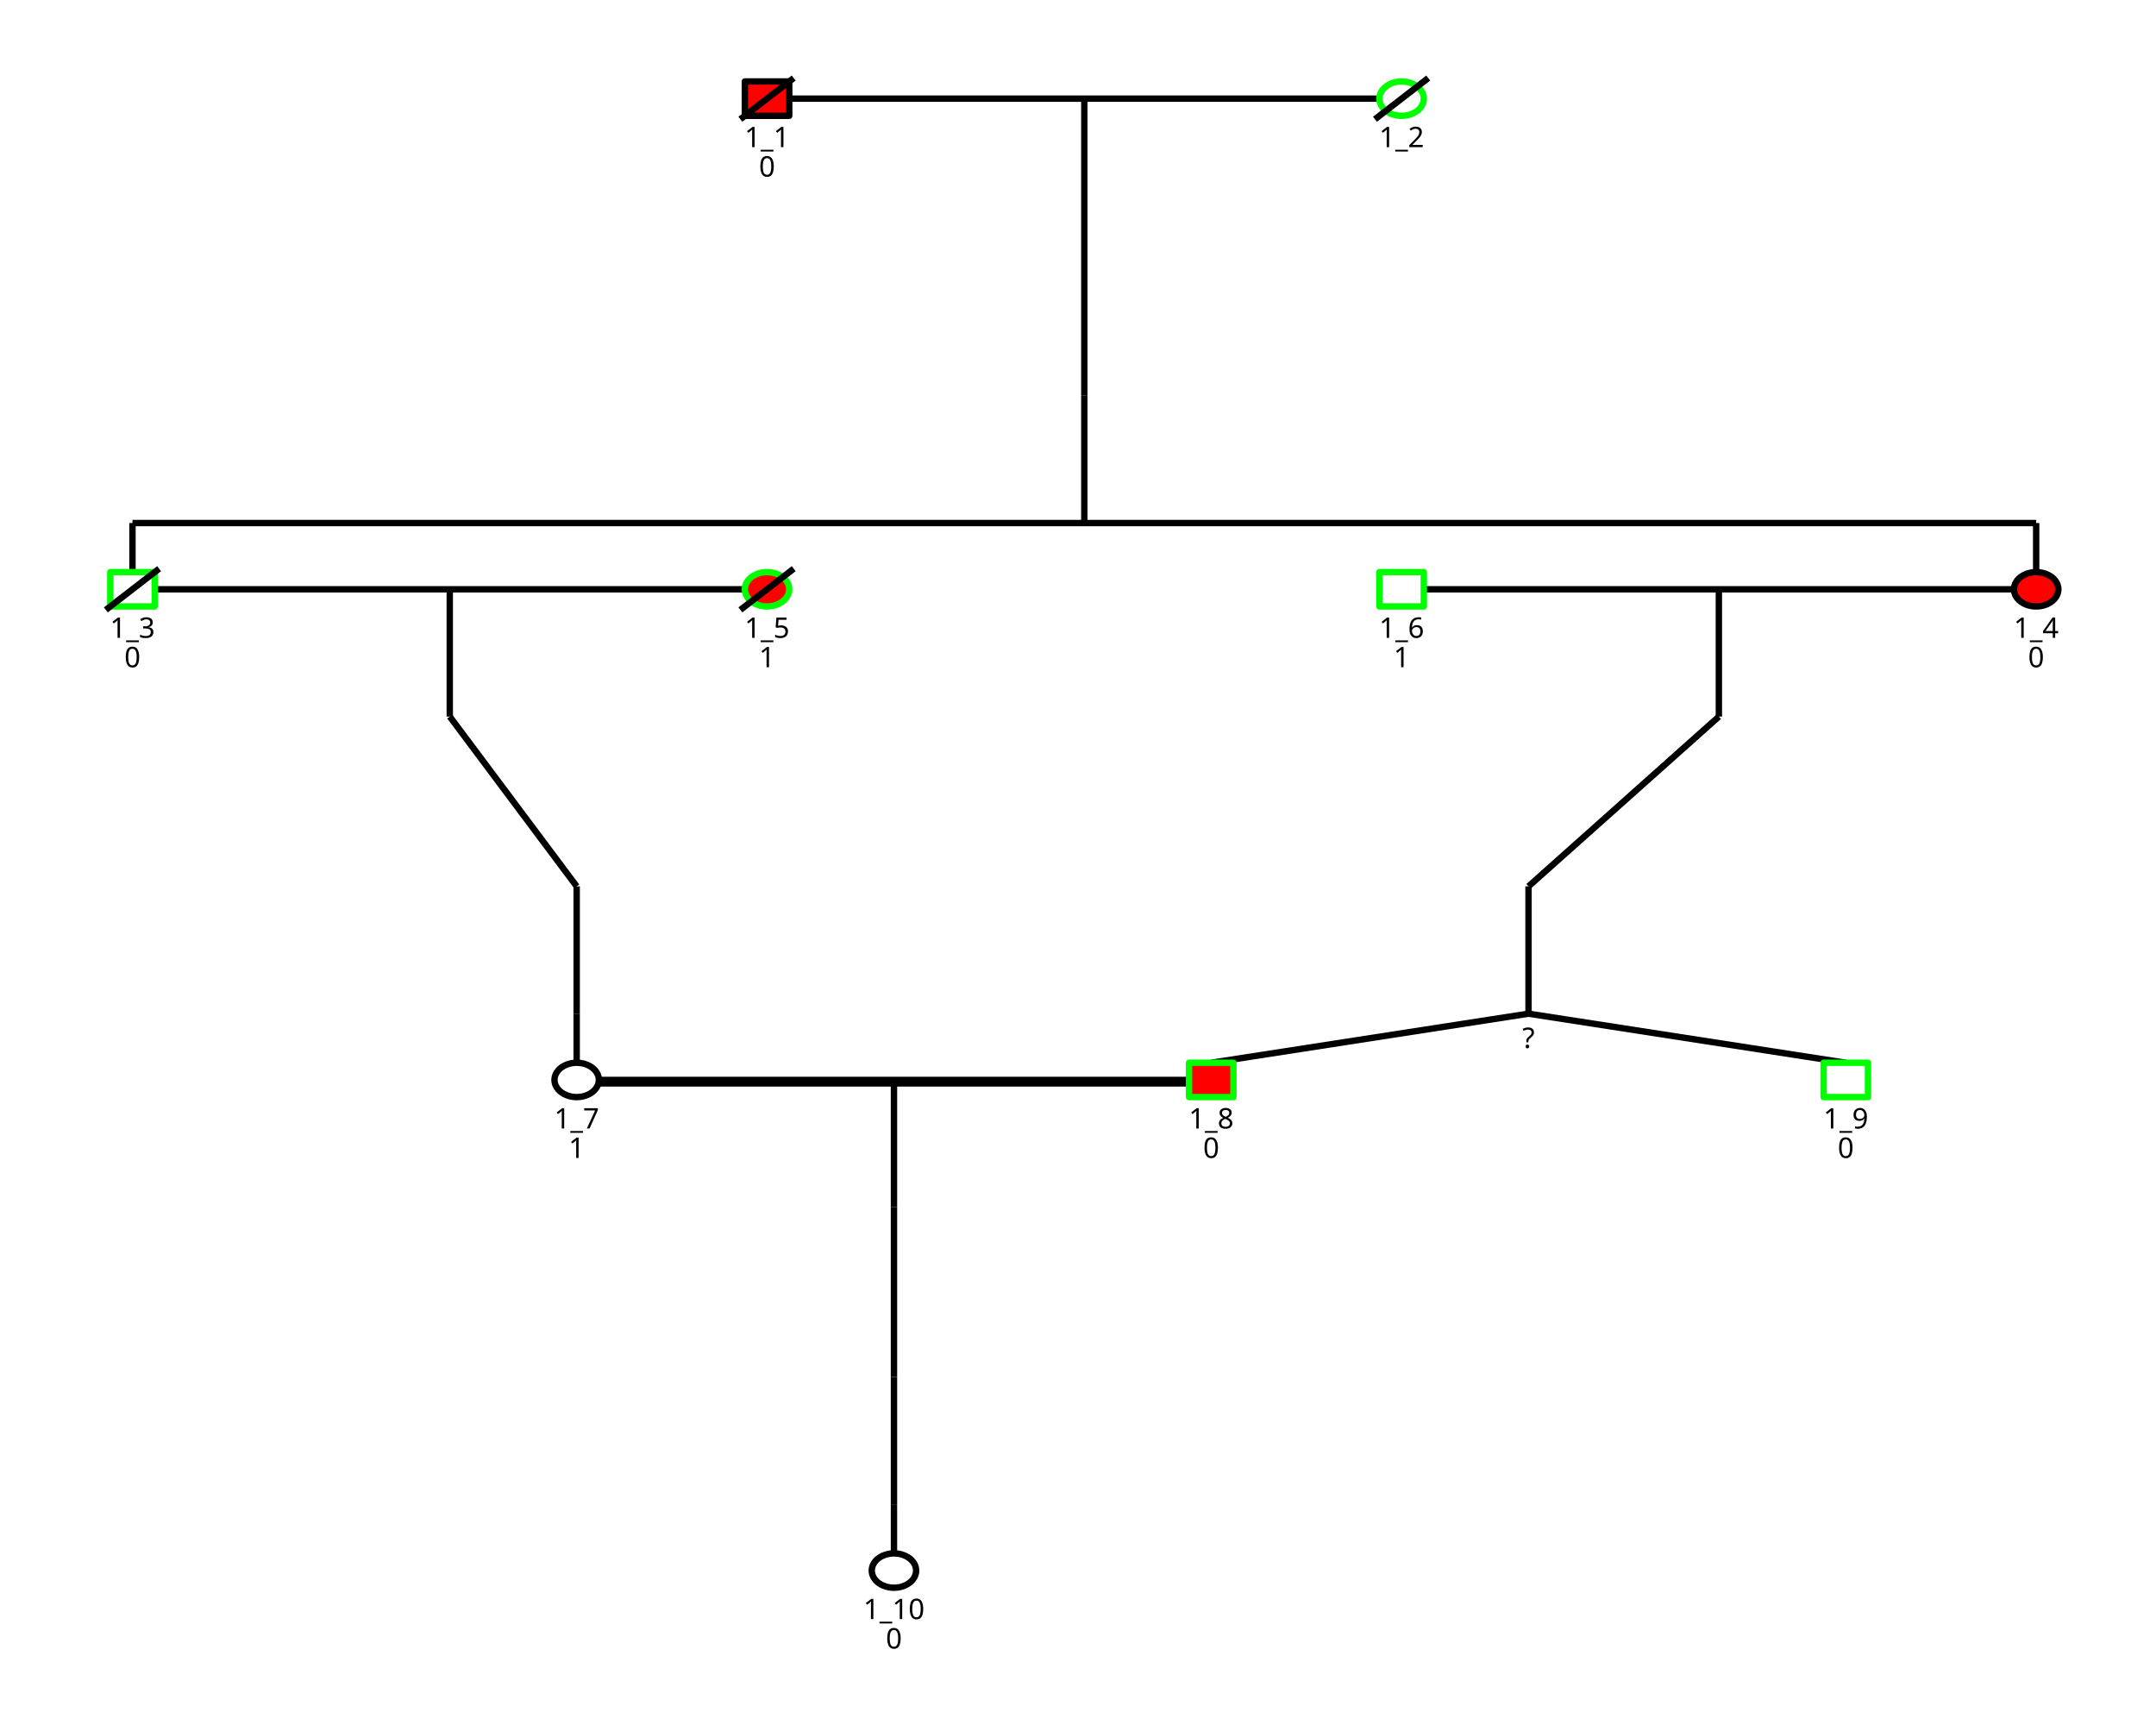
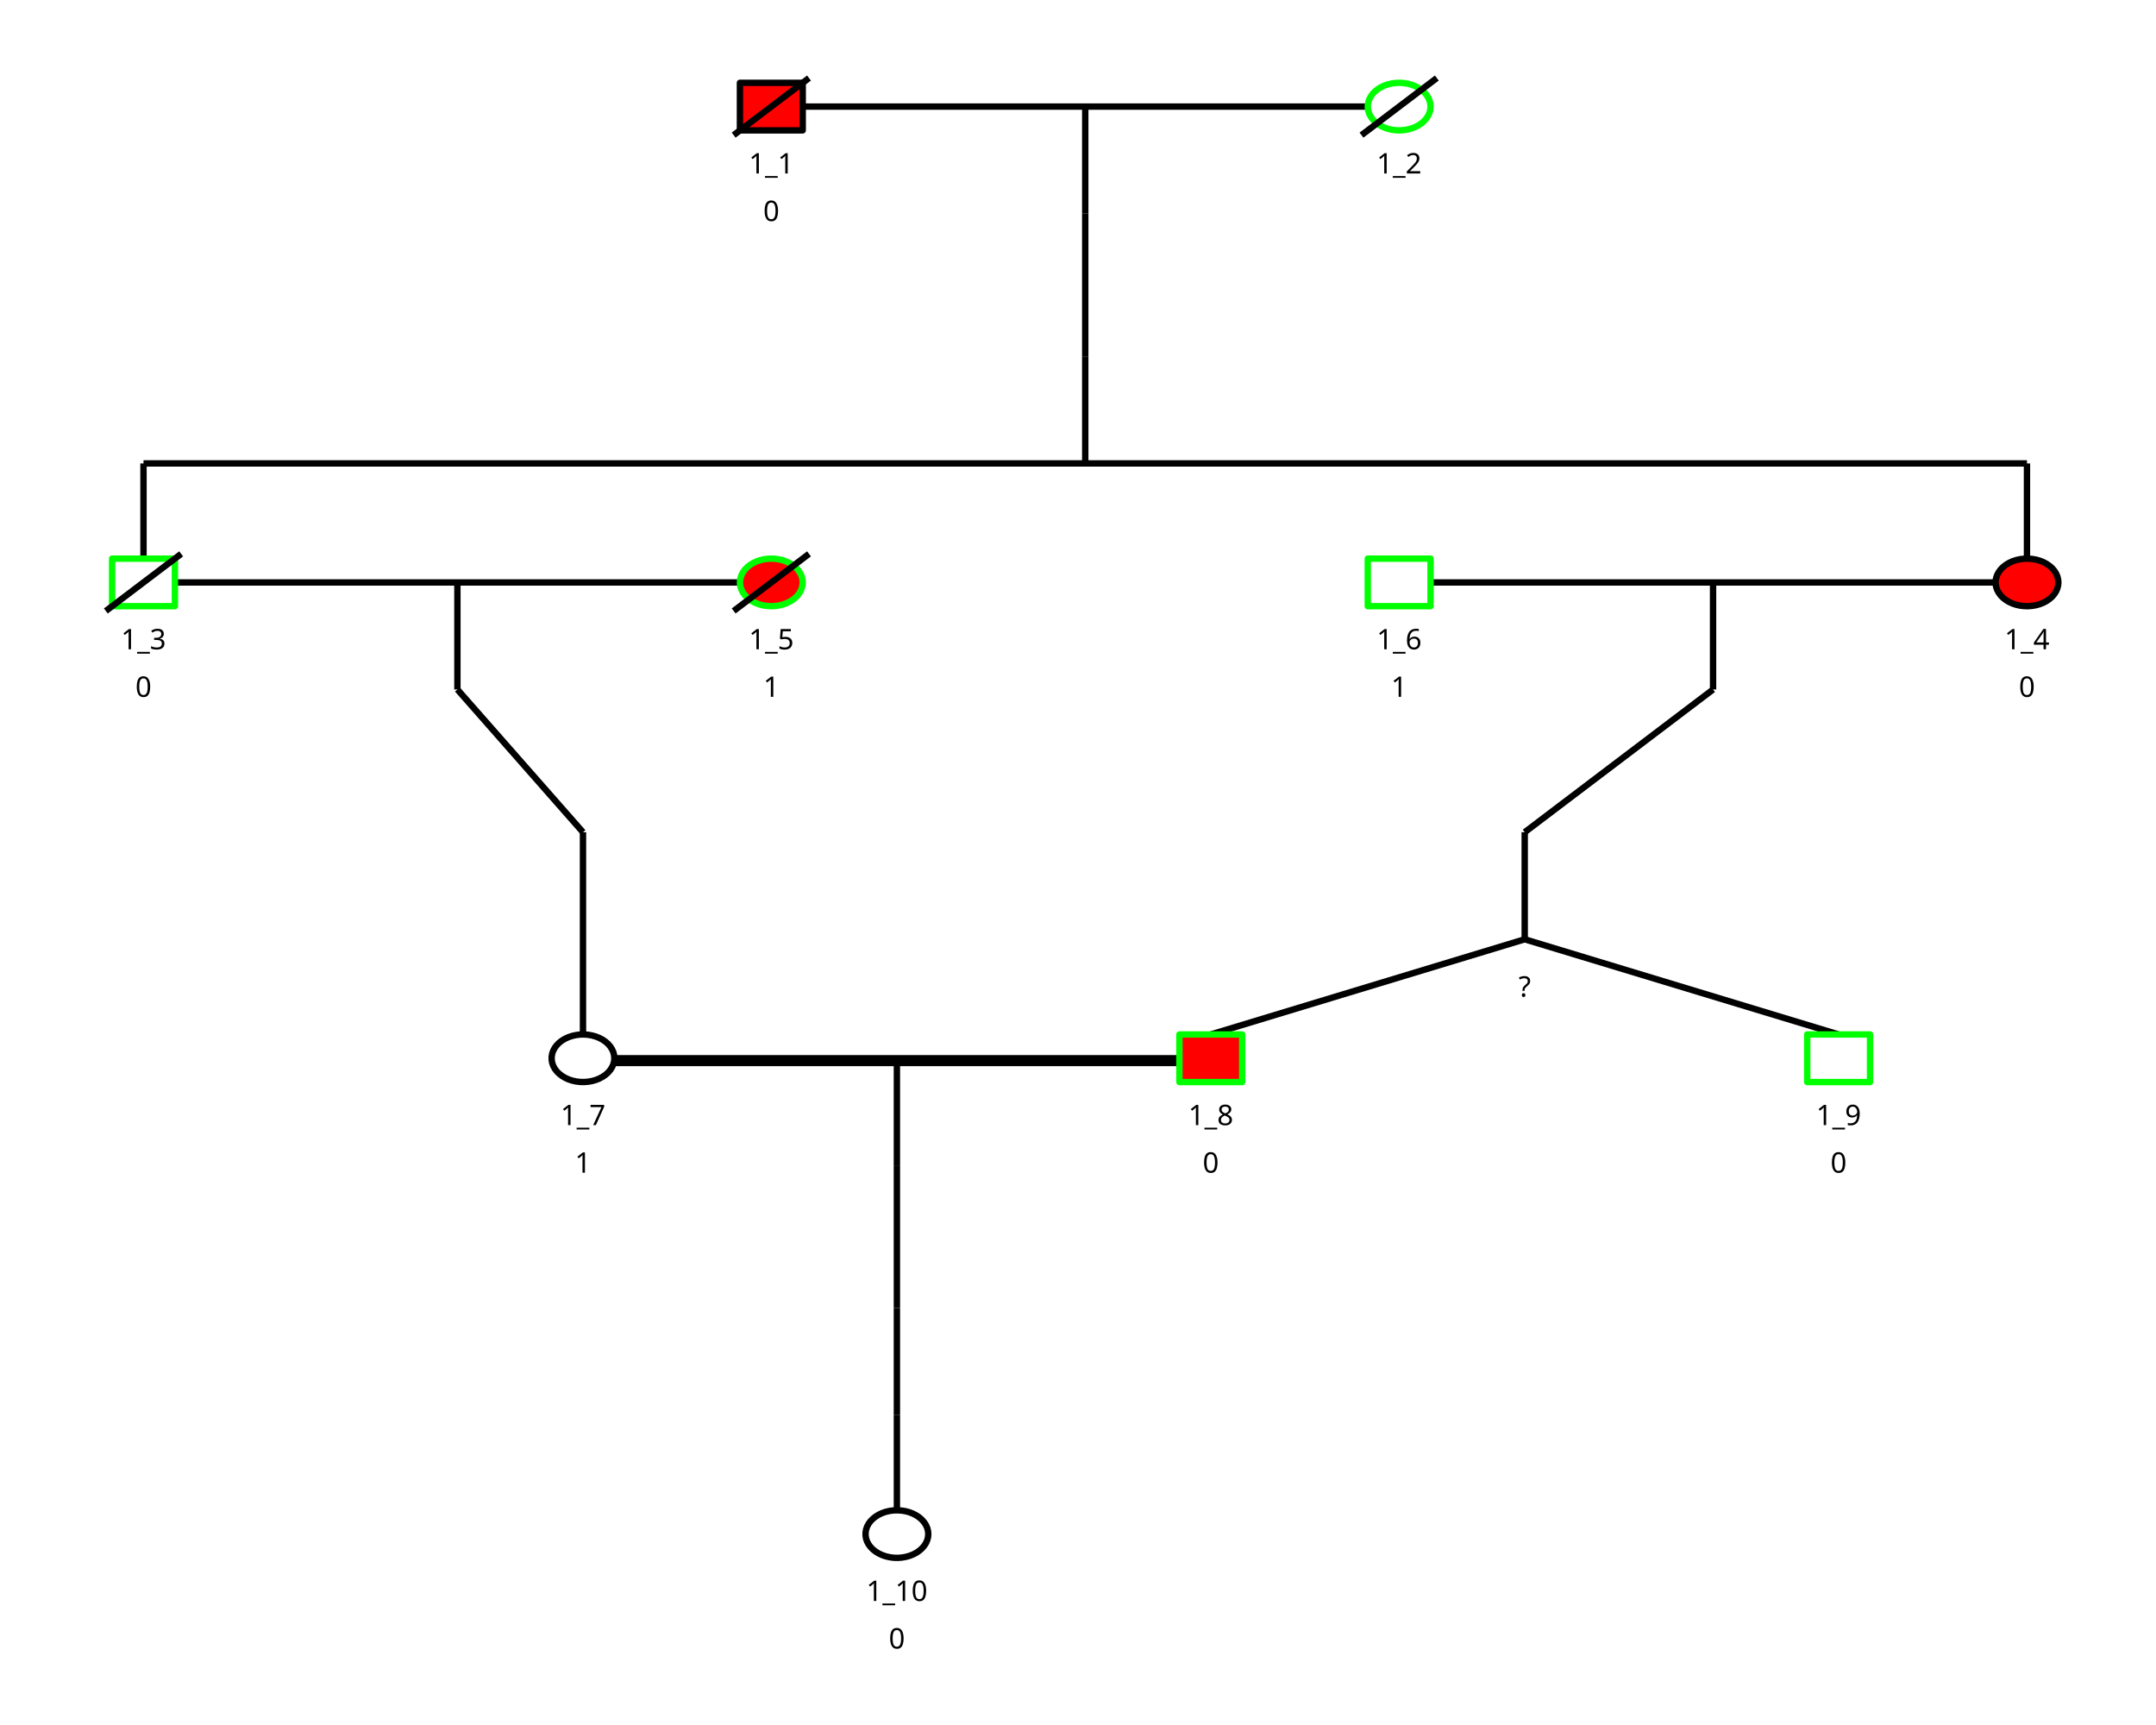
<svg xmlns="http://www.w3.org/2000/svg" class="svglite" data-engine-version="2.0" width="720.00pt" height="576.00pt" viewBox="0 0 720.00 576.00">
  <defs>
    <style type="text/css">
    .svglite line, .svglite polyline, .svglite polygon, .svglite path, .svglite rect, .svglite circle {
      fill: none;
      stroke: #000000;
      stroke-linecap: round;
      stroke-linejoin: round;
      stroke-miterlimit: 10.00;
    }
  </style>
  </defs>
  <rect width="100%" height="100%" style="stroke: none; fill: #FFFFFF;" />
  <defs>
    <clipPath id="cpMC4wMHw3MjAuMDB8MC4wMHw1NzYuMDA=">
      <rect x="0.00" y="0.00" width="720.00" height="576.00" />
    </clipPath>
  </defs>
  <g clip-path="url(#cpMC4wMHw3MjAuMDB8MC4wMHw1NzYuMDA=)">
    <rect x="0.00" y="0.00" width="720.00" height="576.00" style="stroke-width: 1.07; stroke: #FFFFFF; fill: #FFFFFF;" />
  </g>
  <defs>
    <clipPath id="cpMi43NHw3MjAuMDB8MC4wMHw1NzMuMjY=">
      <rect x="2.74" y="0.00" width="717.26" height="573.26" />
    </clipPath>
  </defs>
  <g clip-path="url(#cpMi43NHw3MjAuMDB8MC4wMHw1NzMuMjY=)">
    <rect x="2.74" y="0.00" width="717.26" height="573.26" style="stroke-width: 1.07; stroke: none;" />
-     <line x1="263.57" y1="32.94" x2="460.65" y2="32.94" style="stroke-width: 2.13; stroke-linecap: butt;" />
-     <line x1="51.66" y1="196.77" x2="248.74" y2="196.77" style="stroke-width: 2.13; stroke-linecap: butt;" />
-     <line x1="200.00" y1="360.60" x2="397.08" y2="360.60" style="stroke-width: 2.13; stroke-linecap: butt;" />
-     <line x1="475.48" y1="196.77" x2="672.56" y2="196.77" style="stroke-width: 2.13; stroke-linecap: butt;" />
-     <line x1="200.00" y1="361.75" x2="397.08" y2="361.75" style="stroke-width: 2.13; stroke-linecap: butt;" />
-     <line x1="44.24" y1="191.03" x2="44.24" y2="174.65" style="stroke-width: 2.13; stroke-linecap: butt;" />
-     <line x1="679.98" y1="191.03" x2="679.98" y2="174.65" style="stroke-width: 2.13; stroke-linecap: butt;" />
-     <line x1="44.24" y1="174.65" x2="679.98" y2="174.65" style="stroke-width: 2.13; stroke-linecap: butt;" />
-     <line x1="362.11" y1="174.65" x2="362.11" y2="132.14" style="stroke-width: 2.13; stroke-linecap: butt;" />
-     <line x1="362.11" y1="132.14" x2="362.11" y2="75.45" style="stroke-width: 2.13; stroke-linecap: butt;" />
-     <line x1="362.11" y1="75.45" x2="362.11" y2="32.94" style="stroke-width: 2.13; stroke-linecap: butt;" />
-     <line x1="192.58" y1="354.87" x2="192.58" y2="338.48" style="stroke-width: 2.13; stroke-linecap: butt;" />
-     <line x1="192.58" y1="338.48" x2="192.58" y2="338.48" style="stroke-width: 2.13; stroke-linecap: butt;" />
-     <line x1="192.58" y1="338.48" x2="192.58" y2="295.97" style="stroke-width: 2.13; stroke-linecap: butt;" />
-     <line x1="192.58" y1="295.97" x2="150.20" y2="239.28" style="stroke-width: 2.13; stroke-linecap: butt;" />
-     <line x1="150.20" y1="239.28" x2="150.20" y2="196.77" style="stroke-width: 2.13; stroke-linecap: butt;" />
-     <line x1="404.49" y1="354.87" x2="510.45" y2="338.48" style="stroke-width: 2.13; stroke-linecap: butt;" />
-     <line x1="616.41" y1="354.87" x2="510.45" y2="338.48" style="stroke-width: 2.13; stroke-linecap: butt;" />
-     <line x1="510.45" y1="338.48" x2="510.45" y2="338.48" style="stroke-width: 2.13; stroke-linecap: butt;" />
-     <line x1="510.45" y1="338.48" x2="510.45" y2="295.97" style="stroke-width: 2.13; stroke-linecap: butt;" />
-     <line x1="510.45" y1="295.97" x2="574.02" y2="239.28" style="stroke-width: 2.13; stroke-linecap: butt;" />
-     <line x1="574.02" y1="239.28" x2="574.02" y2="196.77" style="stroke-width: 2.13; stroke-linecap: butt;" />
-     <line x1="298.54" y1="518.70" x2="298.54" y2="502.31" style="stroke-width: 2.13; stroke-linecap: butt;" />
-     <line x1="298.54" y1="502.31" x2="298.54" y2="502.31" style="stroke-width: 2.13; stroke-linecap: butt;" />
-     <line x1="298.54" y1="502.31" x2="298.54" y2="459.80" style="stroke-width: 2.13; stroke-linecap: butt;" />
-     <line x1="298.54" y1="459.80" x2="298.54" y2="403.11" style="stroke-width: 2.13; stroke-linecap: butt;" />
-     <line x1="298.54" y1="403.11" x2="298.54" y2="360.60" style="stroke-width: 2.13; stroke-linecap: butt;" />
-     <polygon points="248.74,27.20 248.74,38.67 263.57,38.67 263.57,27.20 " style="stroke-width: 2.13; stroke-linecap: butt; fill: #FF0000;" />
-     <polygon points="36.83,191.03 36.83,202.50 51.66,202.50 51.66,191.03 " style="stroke-width: 2.13; stroke: #00FF00; stroke-linecap: butt; fill: #FFFFFF;" />
-     <polygon points="200.00,360.60 199.94,361.33 199.76,362.05 199.46,362.75 199.04,363.41 198.53,364.03 197.91,364.59 197.21,365.08 196.43,365.50 195.58,365.84 194.69,366.10 193.77,366.26 192.82,366.33 191.87,366.31 190.93,366.19 190.02,365.98 189.15,365.68 188.34,365.30 187.60,364.84 186.93,364.32 186.37,363.73 185.90,363.09 185.54,362.41 185.30,361.70 185.18,360.97 185.18,360.23 185.30,359.50 185.54,358.79 185.90,358.11 186.37,357.47 186.93,356.88 187.60,356.35 188.34,355.90 189.15,355.52 190.02,355.22 190.93,355.01 191.87,354.89 192.82,354.87 193.77,354.94 194.69,355.10 195.58,355.36 196.43,355.70 197.21,356.12 197.91,356.61 198.53,357.17 199.04,357.79 199.46,358.45 199.76,359.15 199.94,359.87 200.00,360.60 " style="stroke-width: 2.13; stroke-linecap: butt; fill: #FFFFFF;" />
-     <polygon points="305.95,524.43 305.89,525.16 305.71,525.88 305.41,526.58 305.00,527.24 304.48,527.86 303.87,528.42 303.16,528.91 302.38,529.33 301.54,529.67 300.65,529.93 299.72,530.09 298.78,530.16 297.83,530.14 296.89,530.02 295.98,529.81 295.11,529.51 294.29,529.13 293.55,528.68 292.89,528.15 292.32,527.56 291.86,526.92 291.50,526.24 291.26,525.53 291.14,524.80 291.14,524.06 291.26,523.33 291.50,522.62 291.86,521.94 292.32,521.30 292.89,520.71 293.55,520.19 294.29,519.73 295.11,519.35 295.98,519.05 296.89,518.84 297.83,518.72 298.78,518.70 299.72,518.77 300.65,518.93 301.54,519.19 302.38,519.53 303.16,519.95 303.87,520.44 304.48,521.00 305.00,521.62 305.41,522.28 305.71,522.98 305.89,523.70 305.95,524.43 " style="stroke-width: 2.13; stroke-linecap: butt; fill: #FFFFFF;" />
-     <polygon points="475.48,32.94 475.42,33.67 475.24,34.39 474.94,35.09 474.53,35.75 474.01,36.37 473.40,36.93 472.69,37.42 471.91,37.84 471.07,38.18 470.18,38.44 469.25,38.60 468.31,38.67 467.36,38.65 466.42,38.53 465.51,38.32 464.64,38.02 463.82,37.64 463.08,37.18 462.42,36.66 461.85,36.07 461.39,35.43 461.03,34.75 460.79,34.03 460.67,33.31 460.67,32.57 460.79,31.84 461.03,31.13 461.39,30.45 461.85,29.81 462.42,29.22 463.08,28.69 463.82,28.24 464.64,27.85 465.51,27.56 466.42,27.35 467.36,27.23 468.31,27.21 469.25,27.28 470.18,27.44 471.07,27.69 471.91,28.03 472.69,28.46 473.40,28.95 474.01,29.51 474.53,30.12 474.94,30.79 475.24,31.48 475.42,32.20 475.48,32.94 " style="stroke-width: 2.13; stroke: #00FF00; stroke-linecap: butt; fill: #FFFFFF;" />
-     <polygon points="263.57,196.77 263.51,197.50 263.33,198.22 263.03,198.92 262.62,199.58 262.10,200.20 261.48,200.76 260.78,201.25 260.00,201.67 259.16,202.01 258.27,202.27 257.34,202.43 256.39,202.50 255.44,202.48 254.50,202.36 253.59,202.15 252.72,201.85 251.91,201.47 251.17,201.01 250.51,200.49 249.94,199.90 249.47,199.26 249.12,198.58 248.88,197.87 248.75,197.14 248.75,196.40 248.88,195.67 249.12,194.96 249.47,194.28 249.94,193.64 250.51,193.05 251.17,192.52 251.91,192.07 252.72,191.69 253.59,191.39 254.50,191.18 255.44,191.06 256.39,191.04 257.34,191.11 258.27,191.27 259.16,191.53 260.00,191.87 260.78,192.29 261.48,192.78 262.10,193.34 262.62,193.96 263.03,194.62 263.33,195.31 263.51,196.04 263.57,196.77 " style="stroke-width: 2.13; stroke: #00FF00; stroke-linecap: butt; fill: #FF0000;" />
-     <polygon points="397.08,354.87 397.08,366.33 411.91,366.33 411.91,354.87 " style="stroke-width: 2.13; stroke: #00FF00; stroke-linecap: butt; fill: #FF0000;" />
-     <polygon points="460.65,191.03 460.65,202.50 475.48,202.50 475.48,191.03 " style="stroke-width: 2.13; stroke: #00FF00; stroke-linecap: butt; fill: #FFFFFF;" />
-     <polygon points="608.99,354.87 608.99,366.33 623.82,366.33 623.82,354.87 " style="stroke-width: 2.13; stroke: #00FF00; stroke-linecap: butt; fill: #FFFFFF;" />
-     <polygon points="687.40,196.77 687.34,197.50 687.15,198.22 686.86,198.92 686.44,199.58 685.92,200.20 685.31,200.76 684.60,201.25 683.83,201.67 682.98,202.01 682.09,202.27 681.16,202.43 680.22,202.50 679.27,202.48 678.33,202.36 677.42,202.15 676.55,201.85 675.74,201.47 674.99,201.01 674.33,200.49 673.76,199.90 673.30,199.26 672.94,198.58 672.70,197.87 672.58,197.14 672.58,196.40 672.70,195.67 672.94,194.96 673.30,194.28 673.76,193.64 674.33,193.05 674.99,192.52 675.74,192.07 676.55,191.69 677.42,191.39 678.33,191.18 679.27,191.06 680.22,191.04 681.16,191.11 682.09,191.27 682.98,191.53 683.83,191.87 684.60,192.29 685.31,192.78 685.92,193.34 686.44,193.96 686.86,194.62 687.15,195.31 687.34,196.04 687.40,196.77 " style="stroke-width: 2.13; stroke-linecap: butt; fill: #FF0000;" />
-     <line x1="247.25" y1="39.82" x2="265.06" y2="26.06" style="stroke-width: 2.13; stroke-linecap: butt;" />
-     <line x1="35.34" y1="203.65" x2="53.14" y2="189.89" style="stroke-width: 2.13; stroke-linecap: butt;" />
-     <line x1="459.17" y1="39.82" x2="476.97" y2="26.06" style="stroke-width: 2.13; stroke-linecap: butt;" />
-     <line x1="247.25" y1="203.65" x2="265.06" y2="189.89" style="stroke-width: 2.13; stroke-linecap: butt;" />
-     <text x="256.16" y="49.14" text-anchor="middle" style="font-size: 9.48px; font-family: sans;" textLength="15.83px" lengthAdjust="spacingAndGlyphs">1_1</text>
-     <text x="44.24" y="212.98" text-anchor="middle" style="font-size: 9.48px; font-family: sans;" textLength="15.83px" lengthAdjust="spacingAndGlyphs">1_3</text>
-     <text x="192.58" y="376.81" text-anchor="middle" style="font-size: 9.48px; font-family: sans;" textLength="15.83px" lengthAdjust="spacingAndGlyphs">1_7</text>
-     <text x="298.54" y="540.64" text-anchor="middle" style="font-size: 9.48px; font-family: sans;" textLength="21.10px" lengthAdjust="spacingAndGlyphs">1_10</text>
-     <text x="468.07" y="49.14" text-anchor="middle" style="font-size: 9.48px; font-family: sans;" textLength="15.83px" lengthAdjust="spacingAndGlyphs">1_2</text>
-     <text x="256.16" y="212.98" text-anchor="middle" style="font-size: 9.48px; font-family: sans;" textLength="15.83px" lengthAdjust="spacingAndGlyphs">1_5</text>
-     <text x="404.49" y="376.81" text-anchor="middle" style="font-size: 9.48px; font-family: sans;" textLength="15.83px" lengthAdjust="spacingAndGlyphs">1_8</text>
-     <text x="468.07" y="212.98" text-anchor="middle" style="font-size: 9.48px; font-family: sans;" textLength="15.83px" lengthAdjust="spacingAndGlyphs">1_6</text>
-     <text x="616.41" y="376.81" text-anchor="middle" style="font-size: 9.48px; font-family: sans;" textLength="15.83px" lengthAdjust="spacingAndGlyphs">1_9</text>
-     <text x="679.98" y="212.98" text-anchor="middle" style="font-size: 9.48px; font-family: sans;" textLength="15.83px" lengthAdjust="spacingAndGlyphs">1_4</text>
-     <text x="256.16" y="58.97" text-anchor="middle" style="font-size: 9.48px; font-family: sans;" textLength="5.28px" lengthAdjust="spacingAndGlyphs">0</text>
-     <text x="44.24" y="222.80" text-anchor="middle" style="font-size: 9.48px; font-family: sans;" textLength="5.28px" lengthAdjust="spacingAndGlyphs">0</text>
-     <text x="192.58" y="386.64" text-anchor="middle" style="font-size: 9.48px; font-family: sans;" textLength="5.28px" lengthAdjust="spacingAndGlyphs">1</text>
-     <text x="298.54" y="550.47" text-anchor="middle" style="font-size: 9.48px; font-family: sans;" textLength="5.28px" lengthAdjust="spacingAndGlyphs">0</text>
-     <text x="256.16" y="222.80" text-anchor="middle" style="font-size: 9.48px; font-family: sans;" textLength="5.28px" lengthAdjust="spacingAndGlyphs">1</text>
-     <text x="404.49" y="386.64" text-anchor="middle" style="font-size: 9.48px; font-family: sans;" textLength="5.28px" lengthAdjust="spacingAndGlyphs">0</text>
-     <text x="468.07" y="222.80" text-anchor="middle" style="font-size: 9.48px; font-family: sans;" textLength="5.28px" lengthAdjust="spacingAndGlyphs">1</text>
-     <text x="616.41" y="386.64" text-anchor="middle" style="font-size: 9.48px; font-family: sans;" textLength="5.28px" lengthAdjust="spacingAndGlyphs">0</text>
-     <text x="679.98" y="222.80" text-anchor="middle" style="font-size: 9.48px; font-family: sans;" textLength="5.28px" lengthAdjust="spacingAndGlyphs">0</text>
-     <text x="510.45" y="349.94" text-anchor="middle" style="font-size: 9.48px; font-family: sans;" textLength="5.28px" lengthAdjust="spacingAndGlyphs">?</text>
+     <line x1="268.07" y1="35.59" x2="456.77" y2="35.59" style="stroke-width: 2.13; stroke-linecap: butt;" />
+     <line x1="58.41" y1="194.48" x2="247.10" y2="194.48" style="stroke-width: 2.13; stroke-linecap: butt;" />
+     <line x1="205.17" y1="353.36" x2="393.87" y2="353.36" style="stroke-width: 2.13; stroke-linecap: butt;" />
+     <line x1="477.73" y1="194.48" x2="666.43" y2="194.48" style="stroke-width: 2.13; stroke-linecap: butt;" />
+     <line x1="205.17" y1="354.95" x2="393.87" y2="354.95" style="stroke-width: 2.13; stroke-linecap: butt;" />
+     <line x1="47.92" y1="186.53" x2="47.92" y2="154.75" style="stroke-width: 2.13; stroke-linecap: butt;" />
+     <line x1="676.91" y1="186.53" x2="676.91" y2="154.75" style="stroke-width: 2.13; stroke-linecap: butt;" />
+     <line x1="47.92" y1="154.75" x2="676.91" y2="154.75" style="stroke-width: 2.13; stroke-linecap: butt;" />
+     <line x1="362.42" y1="154.75" x2="362.42" y2="119.01" style="stroke-width: 2.13; stroke-linecap: butt;" />
+     <line x1="362.42" y1="119.01" x2="362.42" y2="71.34" style="stroke-width: 2.13; stroke-linecap: butt;" />
+     <line x1="362.42" y1="71.34" x2="362.42" y2="35.59" style="stroke-width: 2.13; stroke-linecap: butt;" />
+     <line x1="194.69" y1="345.42" x2="194.69" y2="313.64" style="stroke-width: 2.13; stroke-linecap: butt;" />
+     <line x1="194.69" y1="313.64" x2="194.69" y2="313.64" style="stroke-width: 2.13; stroke-linecap: butt;" />
+     <line x1="194.69" y1="313.64" x2="194.69" y2="277.89" style="stroke-width: 2.13; stroke-linecap: butt;" />
+     <line x1="194.69" y1="277.89" x2="152.75" y2="230.23" style="stroke-width: 2.13; stroke-linecap: butt;" />
+     <line x1="152.75" y1="230.23" x2="152.75" y2="194.48" style="stroke-width: 2.13; stroke-linecap: butt;" />
+     <line x1="404.35" y1="345.42" x2="509.18" y2="313.64" style="stroke-width: 2.13; stroke-linecap: butt;" />
+     <line x1="614.01" y1="345.42" x2="509.18" y2="313.64" style="stroke-width: 2.13; stroke-linecap: butt;" />
+     <line x1="509.18" y1="313.64" x2="509.18" y2="313.64" style="stroke-width: 2.13; stroke-linecap: butt;" />
+     <line x1="509.18" y1="313.64" x2="509.18" y2="277.89" style="stroke-width: 2.13; stroke-linecap: butt;" />
+     <line x1="509.18" y1="277.89" x2="572.08" y2="230.23" style="stroke-width: 2.13; stroke-linecap: butt;" />
+     <line x1="572.08" y1="230.23" x2="572.08" y2="194.48" style="stroke-width: 2.13; stroke-linecap: butt;" />
+     <line x1="299.52" y1="504.30" x2="299.52" y2="472.53" style="stroke-width: 2.13; stroke-linecap: butt;" />
+     <line x1="299.52" y1="472.53" x2="299.52" y2="472.53" style="stroke-width: 2.13; stroke-linecap: butt;" />
+     <line x1="299.52" y1="472.53" x2="299.52" y2="436.78" style="stroke-width: 2.13; stroke-linecap: butt;" />
+     <line x1="299.52" y1="436.78" x2="299.52" y2="389.11" style="stroke-width: 2.13; stroke-linecap: butt;" />
+     <line x1="299.52" y1="389.11" x2="299.52" y2="353.36" style="stroke-width: 2.13; stroke-linecap: butt;" />
+     <polygon points="247.10,27.65 247.10,43.53 268.07,43.53 268.07,27.65 " style="stroke-width: 2.13; stroke-linecap: butt; fill: #FF0000;" />
+     <polygon points="37.44,186.53 37.44,202.42 58.41,202.42 58.41,186.53 " style="stroke-width: 2.13; stroke: #00FF00; stroke-linecap: butt; fill: #FFFFFF;" />
+     <polygon points="205.17,353.36 205.08,354.38 204.83,355.38 204.40,356.34 203.82,357.26 203.09,358.11 202.22,358.89 201.22,359.57 200.12,360.16 198.93,360.63 197.67,360.98 196.36,361.20 195.02,361.30 193.68,361.27 192.35,361.11 191.07,360.82 189.84,360.41 188.69,359.88 187.64,359.24 186.70,358.51 185.90,357.70 185.24,356.81 184.74,355.87 184.40,354.88 184.23,353.87 184.23,352.85 184.40,351.84 184.74,350.86 185.24,349.92 185.90,349.03 186.70,348.21 187.64,347.48 188.69,346.85 189.84,346.32 191.07,345.91 192.35,345.62 193.68,345.45 195.02,345.42 196.36,345.52 197.67,345.75 198.93,346.10 200.12,346.57 201.22,347.15 202.22,347.84 203.09,348.61 203.82,349.46 204.40,350.38 204.83,351.35 205.08,352.35 205.17,353.36 " style="stroke-width: 2.13; stroke-linecap: butt; fill: #FFFFFF;" />
+     <polygon points="310.00,512.25 309.92,513.26 309.66,514.26 309.24,515.23 308.65,516.15 307.92,517.00 307.05,517.77 306.06,518.46 304.95,519.04 303.76,519.51 302.50,519.86 301.19,520.09 299.86,520.19 298.51,520.16 297.19,519.99 295.90,519.70 294.67,519.29 293.52,518.76 292.47,518.13 291.54,517.40 290.73,516.58 290.07,515.69 289.57,514.75 289.23,513.77 289.06,512.76 289.06,511.74 289.23,510.73 289.57,509.74 290.07,508.80 290.73,507.91 291.54,507.10 292.47,506.37 293.52,505.73 294.67,505.20 295.90,504.79 297.19,504.50 298.51,504.34 299.86,504.31 301.19,504.41 302.50,504.63 303.76,504.98 304.95,505.45 306.06,506.04 307.05,506.72 307.92,507.50 308.65,508.35 309.24,509.27 309.66,510.23 309.92,511.23 310.00,512.25 " style="stroke-width: 2.13; stroke-linecap: butt; fill: #FFFFFF;" />
+     <polygon points="477.73,35.59 477.65,36.61 477.39,37.61 476.97,38.57 476.38,39.49 475.65,40.34 474.78,41.12 473.79,41.80 472.68,42.38 471.49,42.85 470.23,43.21 468.92,43.43 467.59,43.53 466.24,43.50 464.92,43.34 463.63,43.05 462.40,42.63 461.25,42.11 460.20,41.47 459.27,40.74 458.46,39.92 457.81,39.04 457.30,38.09 456.96,37.11 456.79,36.10 456.79,35.08 456.96,34.07 457.30,33.09 457.81,32.14 458.46,31.26 459.27,30.44 460.20,29.71 461.25,29.07 462.40,28.55 463.63,28.13 464.92,27.85 466.24,27.68 467.59,27.65 468.92,27.75 470.23,27.97 471.49,28.33 472.68,28.80 473.79,29.38 474.78,30.06 475.65,30.84 476.38,31.69 476.97,32.61 477.39,33.58 477.65,34.57 477.73,35.59 " style="stroke-width: 2.13; stroke: #00FF00; stroke-linecap: butt; fill: #FFFFFF;" />
+     <polygon points="268.07,194.48 267.98,195.49 267.73,196.49 267.30,197.46 266.72,198.37 265.99,199.23 265.12,200.00 264.12,200.69 263.02,201.27 261.83,201.74 260.57,202.09 259.26,202.32 257.92,202.42 256.58,202.38 255.25,202.22 253.97,201.93 252.74,201.52 251.59,200.99 250.54,200.36 249.60,199.63 248.80,198.81 248.14,197.92 247.64,196.98 247.30,195.99 247.12,194.99 247.12,193.97 247.30,192.96 247.64,191.97 248.14,191.03 248.80,190.14 249.60,189.33 250.54,188.60 251.59,187.96 252.74,187.43 253.97,187.02 255.25,186.73 256.58,186.57 257.92,186.54 259.26,186.63 260.57,186.86 261.83,187.21 263.02,187.68 264.12,188.27 265.12,188.95 265.99,189.72 266.72,190.58 267.30,191.50 267.73,192.46 267.98,193.46 268.07,194.48 " style="stroke-width: 2.13; stroke: #00FF00; stroke-linecap: butt; fill: #FF0000;" />
+     <polygon points="393.87,345.42 393.87,361.31 414.83,361.31 414.83,345.42 " style="stroke-width: 2.13; stroke: #00FF00; stroke-linecap: butt; fill: #FF0000;" />
+     <polygon points="456.77,186.53 456.77,202.42 477.73,202.42 477.73,186.53 " style="stroke-width: 2.13; stroke: #00FF00; stroke-linecap: butt; fill: #FFFFFF;" />
+     <polygon points="603.53,345.42 603.53,361.31 624.50,361.31 624.50,345.42 " style="stroke-width: 2.13; stroke: #00FF00; stroke-linecap: butt; fill: #FFFFFF;" />
+     <polygon points="687.40,194.48 687.31,195.49 687.05,196.49 686.63,197.46 686.05,198.37 685.32,199.23 684.44,200.00 683.45,200.69 682.35,201.27 681.16,201.74 679.90,202.09 678.59,202.32 677.25,202.42 675.91,202.38 674.58,202.22 673.29,201.93 672.07,201.52 670.92,200.99 669.87,200.36 668.93,199.63 668.13,198.81 667.47,197.92 666.96,196.98 666.62,195.99 666.45,194.99 666.45,193.97 666.62,192.96 666.96,191.97 667.47,191.03 668.13,190.14 668.93,189.33 669.87,188.60 670.92,187.96 672.07,187.43 673.29,187.02 674.58,186.73 675.91,186.57 677.25,186.54 678.59,186.63 679.90,186.86 681.16,187.21 682.35,187.68 683.45,188.27 684.44,188.95 685.32,189.72 686.05,190.58 686.63,191.50 687.05,192.46 687.31,193.46 687.40,194.48 " style="stroke-width: 2.13; stroke-linecap: butt; fill: #FF0000;" />
+     <line x1="245.01" y1="45.12" x2="270.17" y2="26.06" style="stroke-width: 2.13; stroke-linecap: butt;" />
+     <line x1="35.34" y1="204.01" x2="60.50" y2="184.94" style="stroke-width: 2.13; stroke-linecap: butt;" />
+     <line x1="454.67" y1="45.12" x2="479.83" y2="26.06" style="stroke-width: 2.13; stroke-linecap: butt;" />
+     <line x1="245.01" y1="204.01" x2="270.17" y2="184.94" style="stroke-width: 2.13; stroke-linecap: butt;" />
+     <text x="257.59" y="57.92" text-anchor="middle" style="font-size: 9.48px; font-family: sans;" textLength="15.83px" lengthAdjust="spacingAndGlyphs">1_1</text>
+     <text x="47.92" y="216.81" text-anchor="middle" style="font-size: 9.48px; font-family: sans;" textLength="15.83px" lengthAdjust="spacingAndGlyphs">1_3</text>
+     <text x="194.69" y="375.69" text-anchor="middle" style="font-size: 9.48px; font-family: sans;" textLength="15.83px" lengthAdjust="spacingAndGlyphs">1_7</text>
+     <text x="299.52" y="534.58" text-anchor="middle" style="font-size: 9.48px; font-family: sans;" textLength="21.10px" lengthAdjust="spacingAndGlyphs">1_10</text>
+     <text x="467.25" y="57.92" text-anchor="middle" style="font-size: 9.48px; font-family: sans;" textLength="15.83px" lengthAdjust="spacingAndGlyphs">1_2</text>
+     <text x="257.59" y="216.81" text-anchor="middle" style="font-size: 9.48px; font-family: sans;" textLength="15.83px" lengthAdjust="spacingAndGlyphs">1_5</text>
+     <text x="404.35" y="375.69" text-anchor="middle" style="font-size: 9.48px; font-family: sans;" textLength="15.83px" lengthAdjust="spacingAndGlyphs">1_8</text>
+     <text x="467.25" y="216.81" text-anchor="middle" style="font-size: 9.48px; font-family: sans;" textLength="15.83px" lengthAdjust="spacingAndGlyphs">1_6</text>
+     <text x="614.01" y="375.69" text-anchor="middle" style="font-size: 9.48px; font-family: sans;" textLength="15.83px" lengthAdjust="spacingAndGlyphs">1_9</text>
+     <text x="676.91" y="216.81" text-anchor="middle" style="font-size: 9.48px; font-family: sans;" textLength="15.83px" lengthAdjust="spacingAndGlyphs">1_4</text>
+     <text x="257.59" y="73.81" text-anchor="middle" style="font-size: 9.48px; font-family: sans;" textLength="5.28px" lengthAdjust="spacingAndGlyphs">0</text>
+     <text x="47.92" y="232.69" text-anchor="middle" style="font-size: 9.48px; font-family: sans;" textLength="5.28px" lengthAdjust="spacingAndGlyphs">0</text>
+     <text x="194.69" y="391.58" text-anchor="middle" style="font-size: 9.48px; font-family: sans;" textLength="5.28px" lengthAdjust="spacingAndGlyphs">1</text>
+     <text x="299.52" y="550.47" text-anchor="middle" style="font-size: 9.48px; font-family: sans;" textLength="5.28px" lengthAdjust="spacingAndGlyphs">0</text>
+     <text x="257.59" y="232.69" text-anchor="middle" style="font-size: 9.48px; font-family: sans;" textLength="5.28px" lengthAdjust="spacingAndGlyphs">1</text>
+     <text x="404.35" y="391.58" text-anchor="middle" style="font-size: 9.48px; font-family: sans;" textLength="5.28px" lengthAdjust="spacingAndGlyphs">0</text>
+     <text x="467.25" y="232.69" text-anchor="middle" style="font-size: 9.48px; font-family: sans;" textLength="5.28px" lengthAdjust="spacingAndGlyphs">1</text>
+     <text x="614.01" y="391.58" text-anchor="middle" style="font-size: 9.48px; font-family: sans;" textLength="5.28px" lengthAdjust="spacingAndGlyphs">0</text>
+     <text x="676.91" y="232.69" text-anchor="middle" style="font-size: 9.48px; font-family: sans;" textLength="5.28px" lengthAdjust="spacingAndGlyphs">0</text>
+     <text x="509.18" y="332.79" text-anchor="middle" style="font-size: 9.48px; font-family: sans;" textLength="5.28px" lengthAdjust="spacingAndGlyphs">?</text>
  </g>
  <g clip-path="url(#cpMC4wMHw3MjAuMDB8MC4wMHw1NzYuMDA=)">
</g>
</svg>
